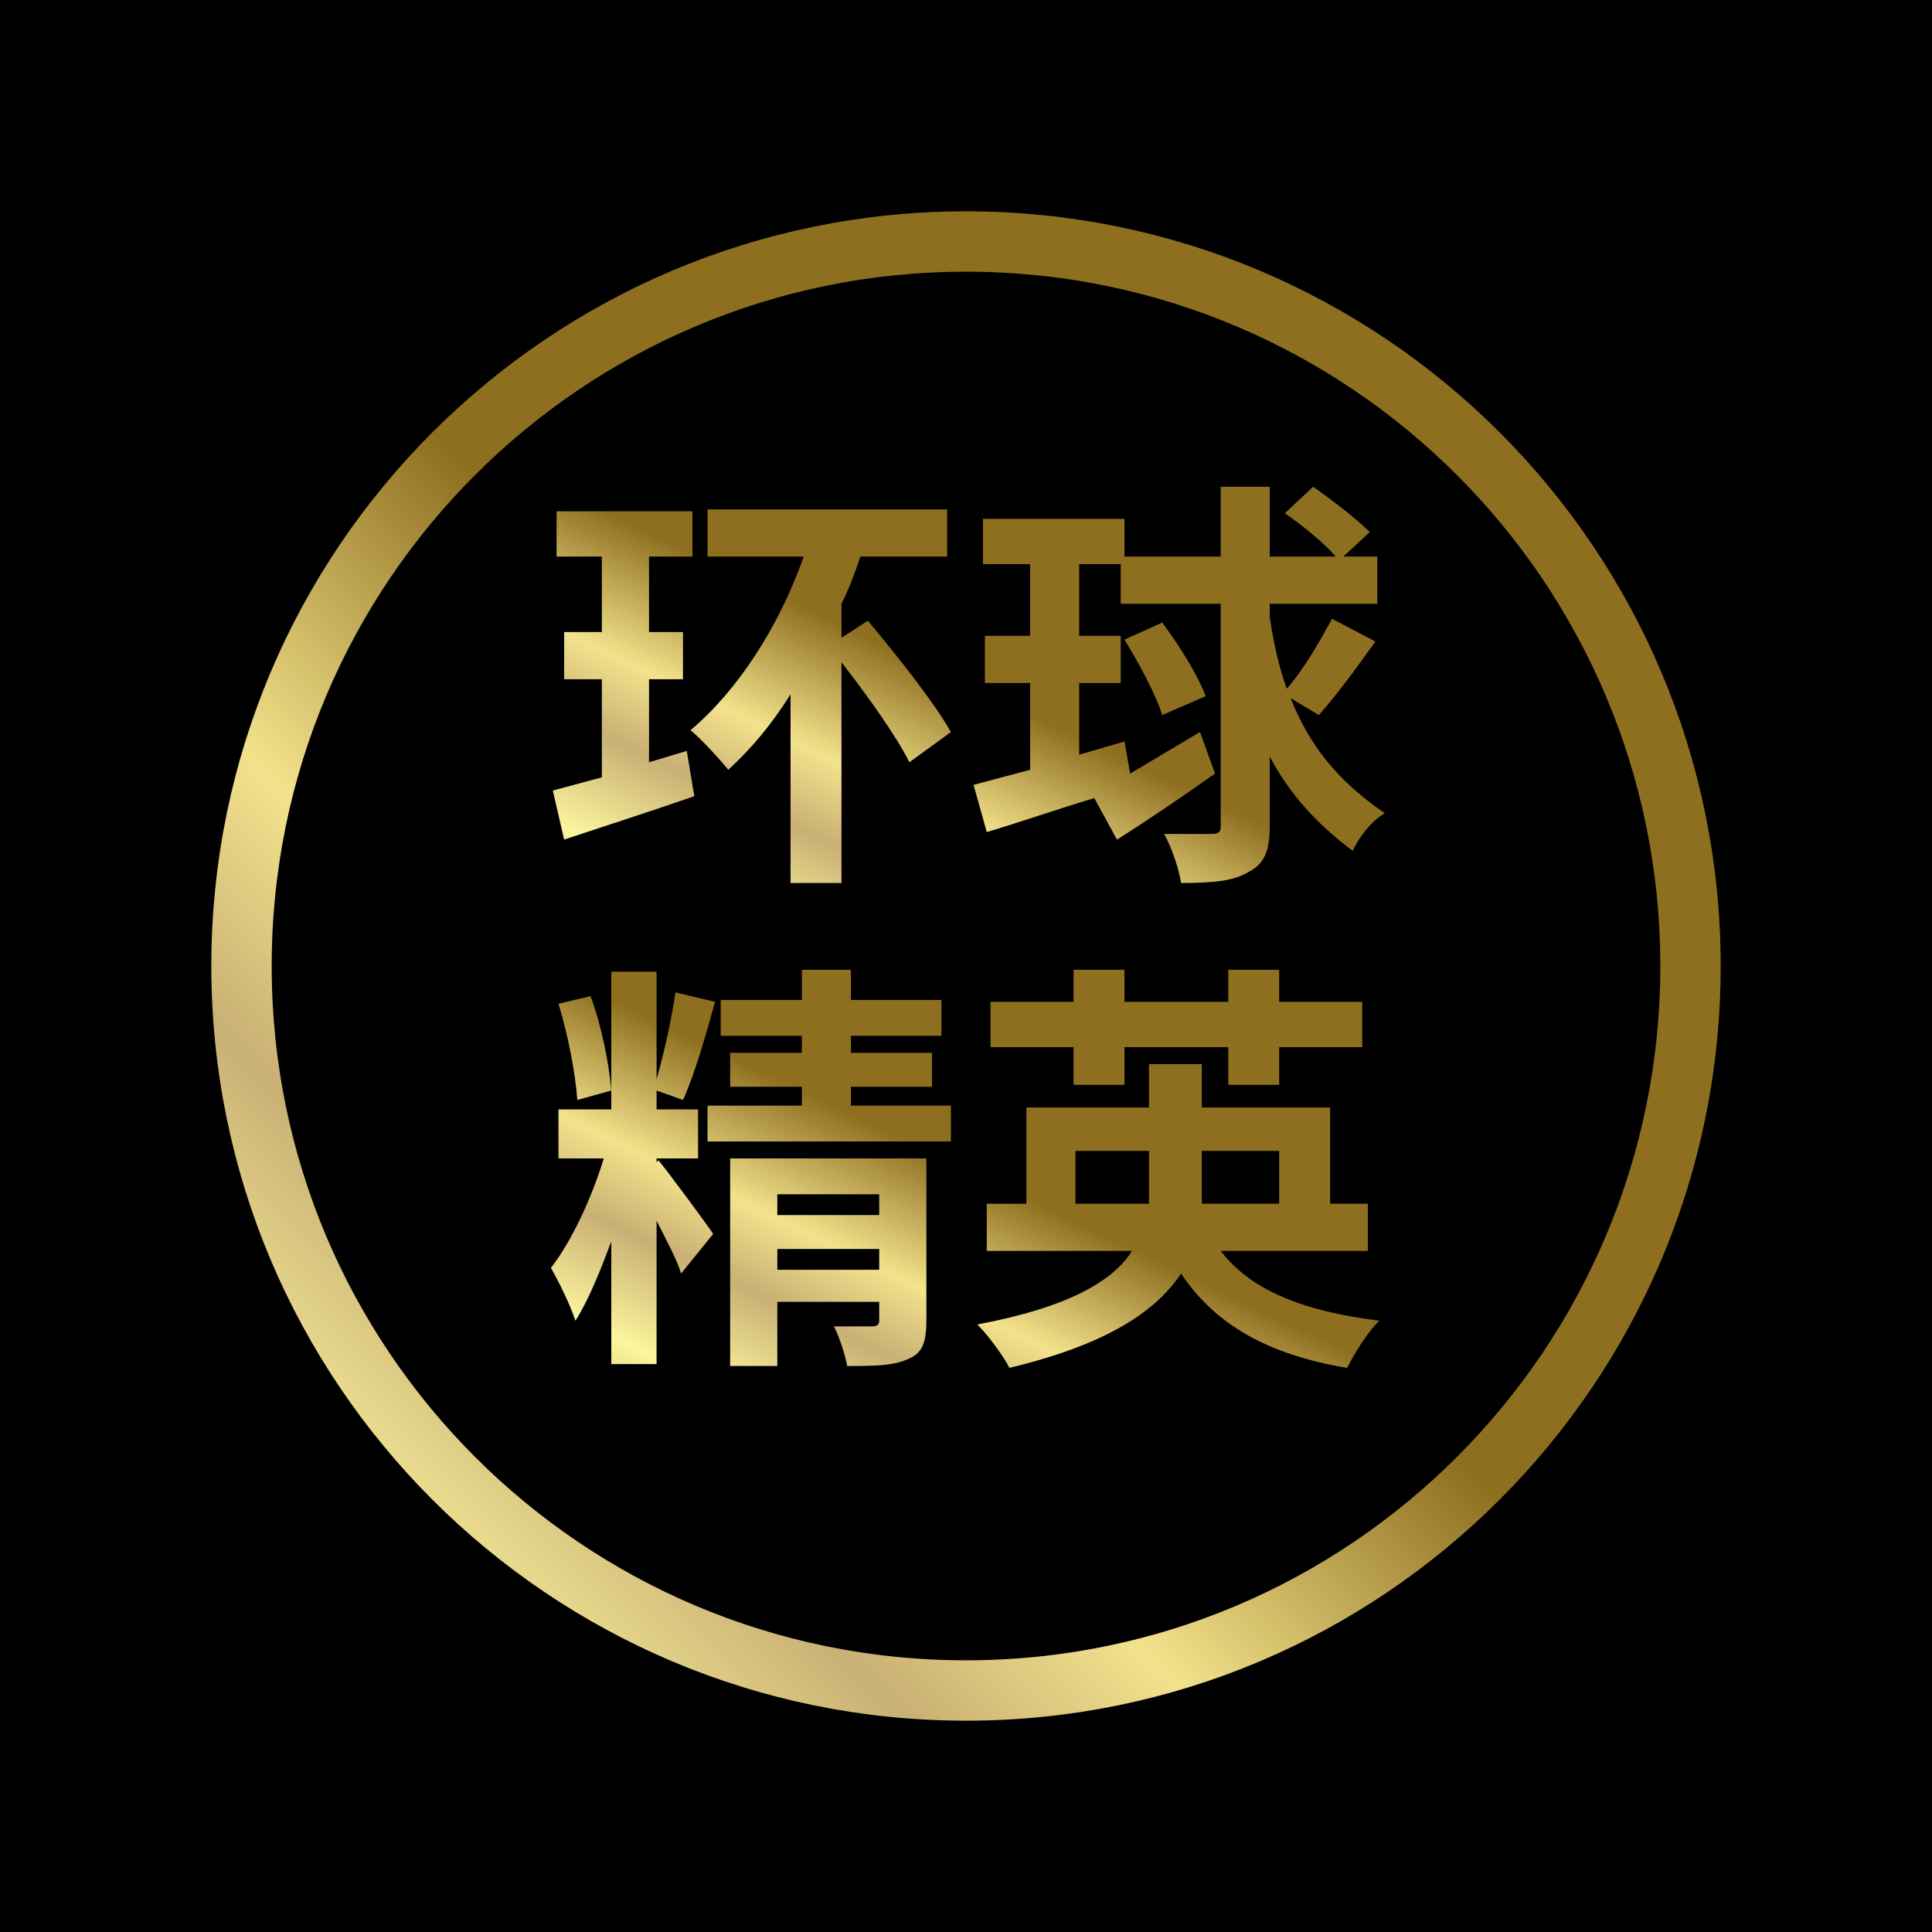
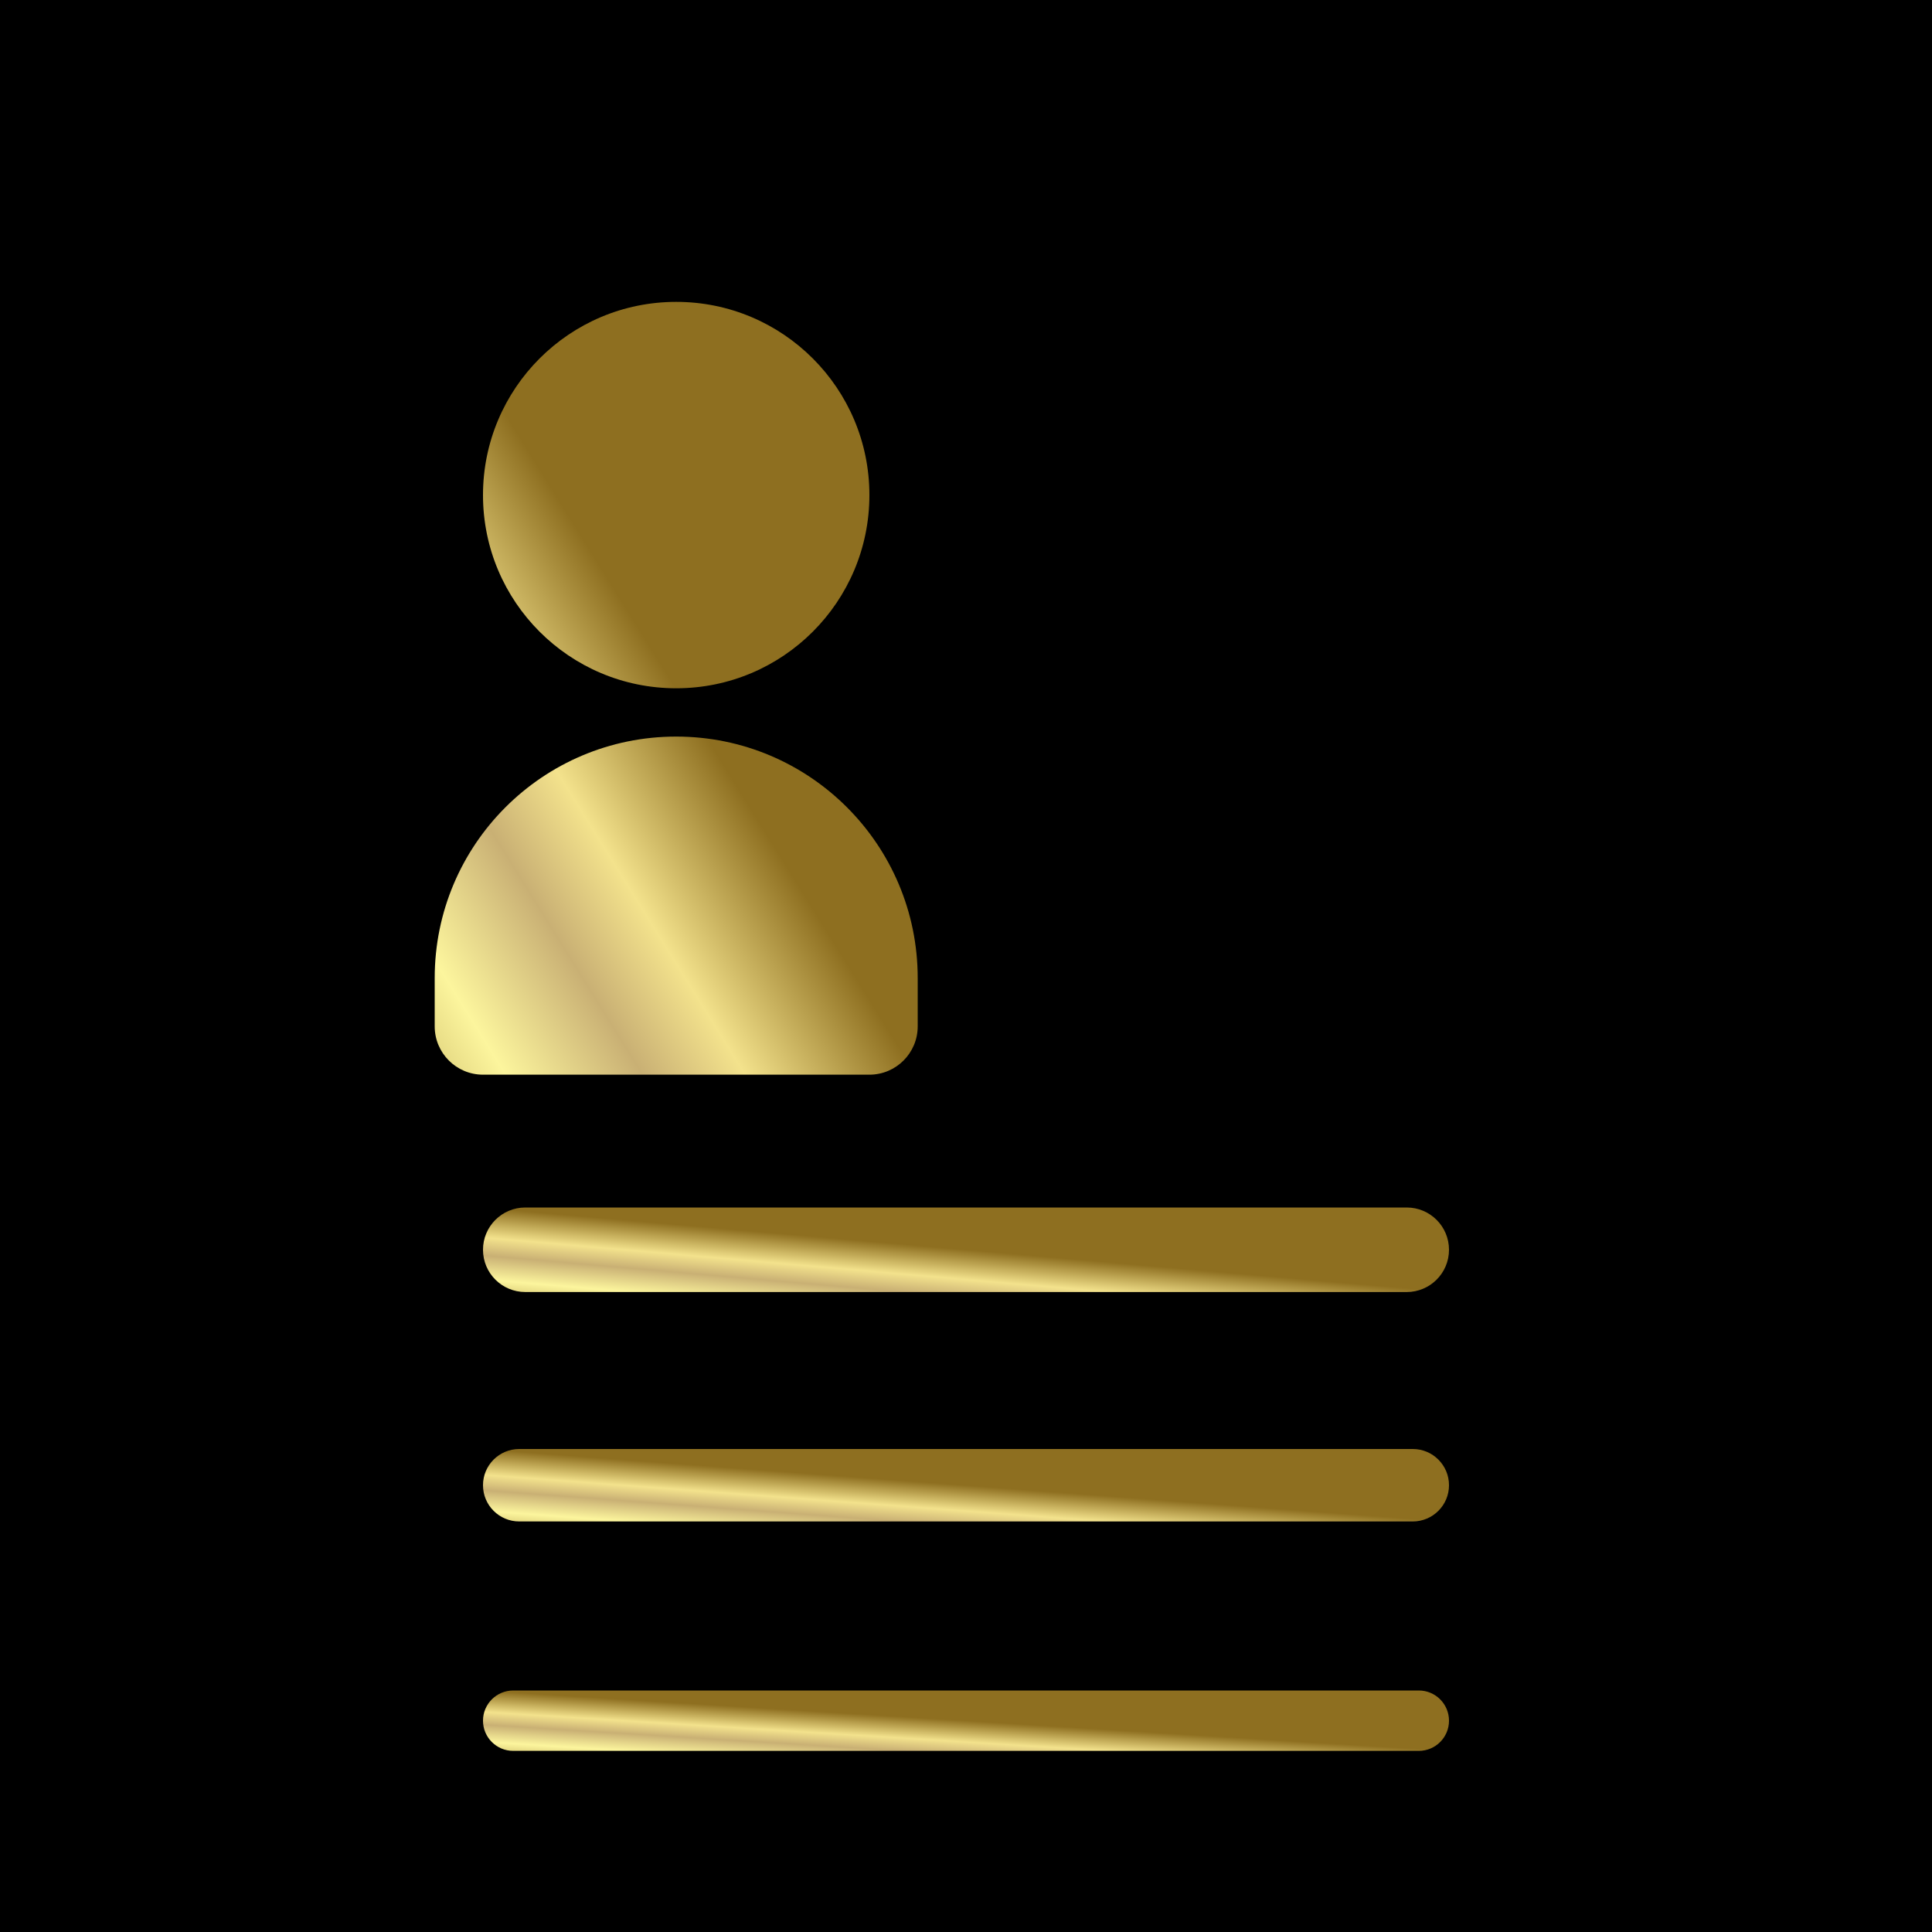
<svg xmlns="http://www.w3.org/2000/svg" width="16" height="16" viewBox="0 0 16 16">
  <defs>
    <linearGradient id="goldGradient" gradientTransform="rotate(135)">
      <stop offset="0%" stop-color="#8e6f20" />
      <stop offset="25%" stop-color="#f3e28c" />
      <stop offset="40%" stop-color="#c9b074" />
      <stop offset="60%" stop-color="#fcf59d" />
      <stop offset="100%" stop-color="#8e6f20" />
    </linearGradient>
  </defs>
  <rect width="16" height="16" fill="black" />
-   <circle cx="8" cy="8" r="6" fill="none" stroke="url(#goldGradient)" stroke-width="0.5" />
-   <text x="8" y="7" font-family="serif" font-size="3.5" text-anchor="middle" fill="url(#goldGradient)" font-weight="bold">环球</text>
-   <text x="8" y="11" font-family="serif" font-size="3.5" text-anchor="middle" fill="url(#goldGradient)" font-weight="bold">精英</text>
+   <g transform="translate(4, 2.5) scale(0.025)">
+     <path fill="url(#goldGradient)" d="M128 64c0-35.346-28.654-64-64-64S0 28.654 0 64s28.654 64 64 64 64-28.654 64-64zm-64 80c-44.183 0-80 35.817-80 80v16c0 8.837 7.163 16 16 16h128c8.837 0 16-7.163 16-16v-16c0-44.183-35.817-80-80-80z" />
+   </g>
+   <rect x="4" y="10" width="8" height="0.7" rx="0.35" fill="url(#goldGradient)" />
+   <rect x="4" y="12" width="8" height="0.6" rx="0.3" fill="url(#goldGradient)" />
+   <rect x="4" y="14" width="8" height="0.5" rx="0.25" fill="url(#goldGradient)" />
</svg>
